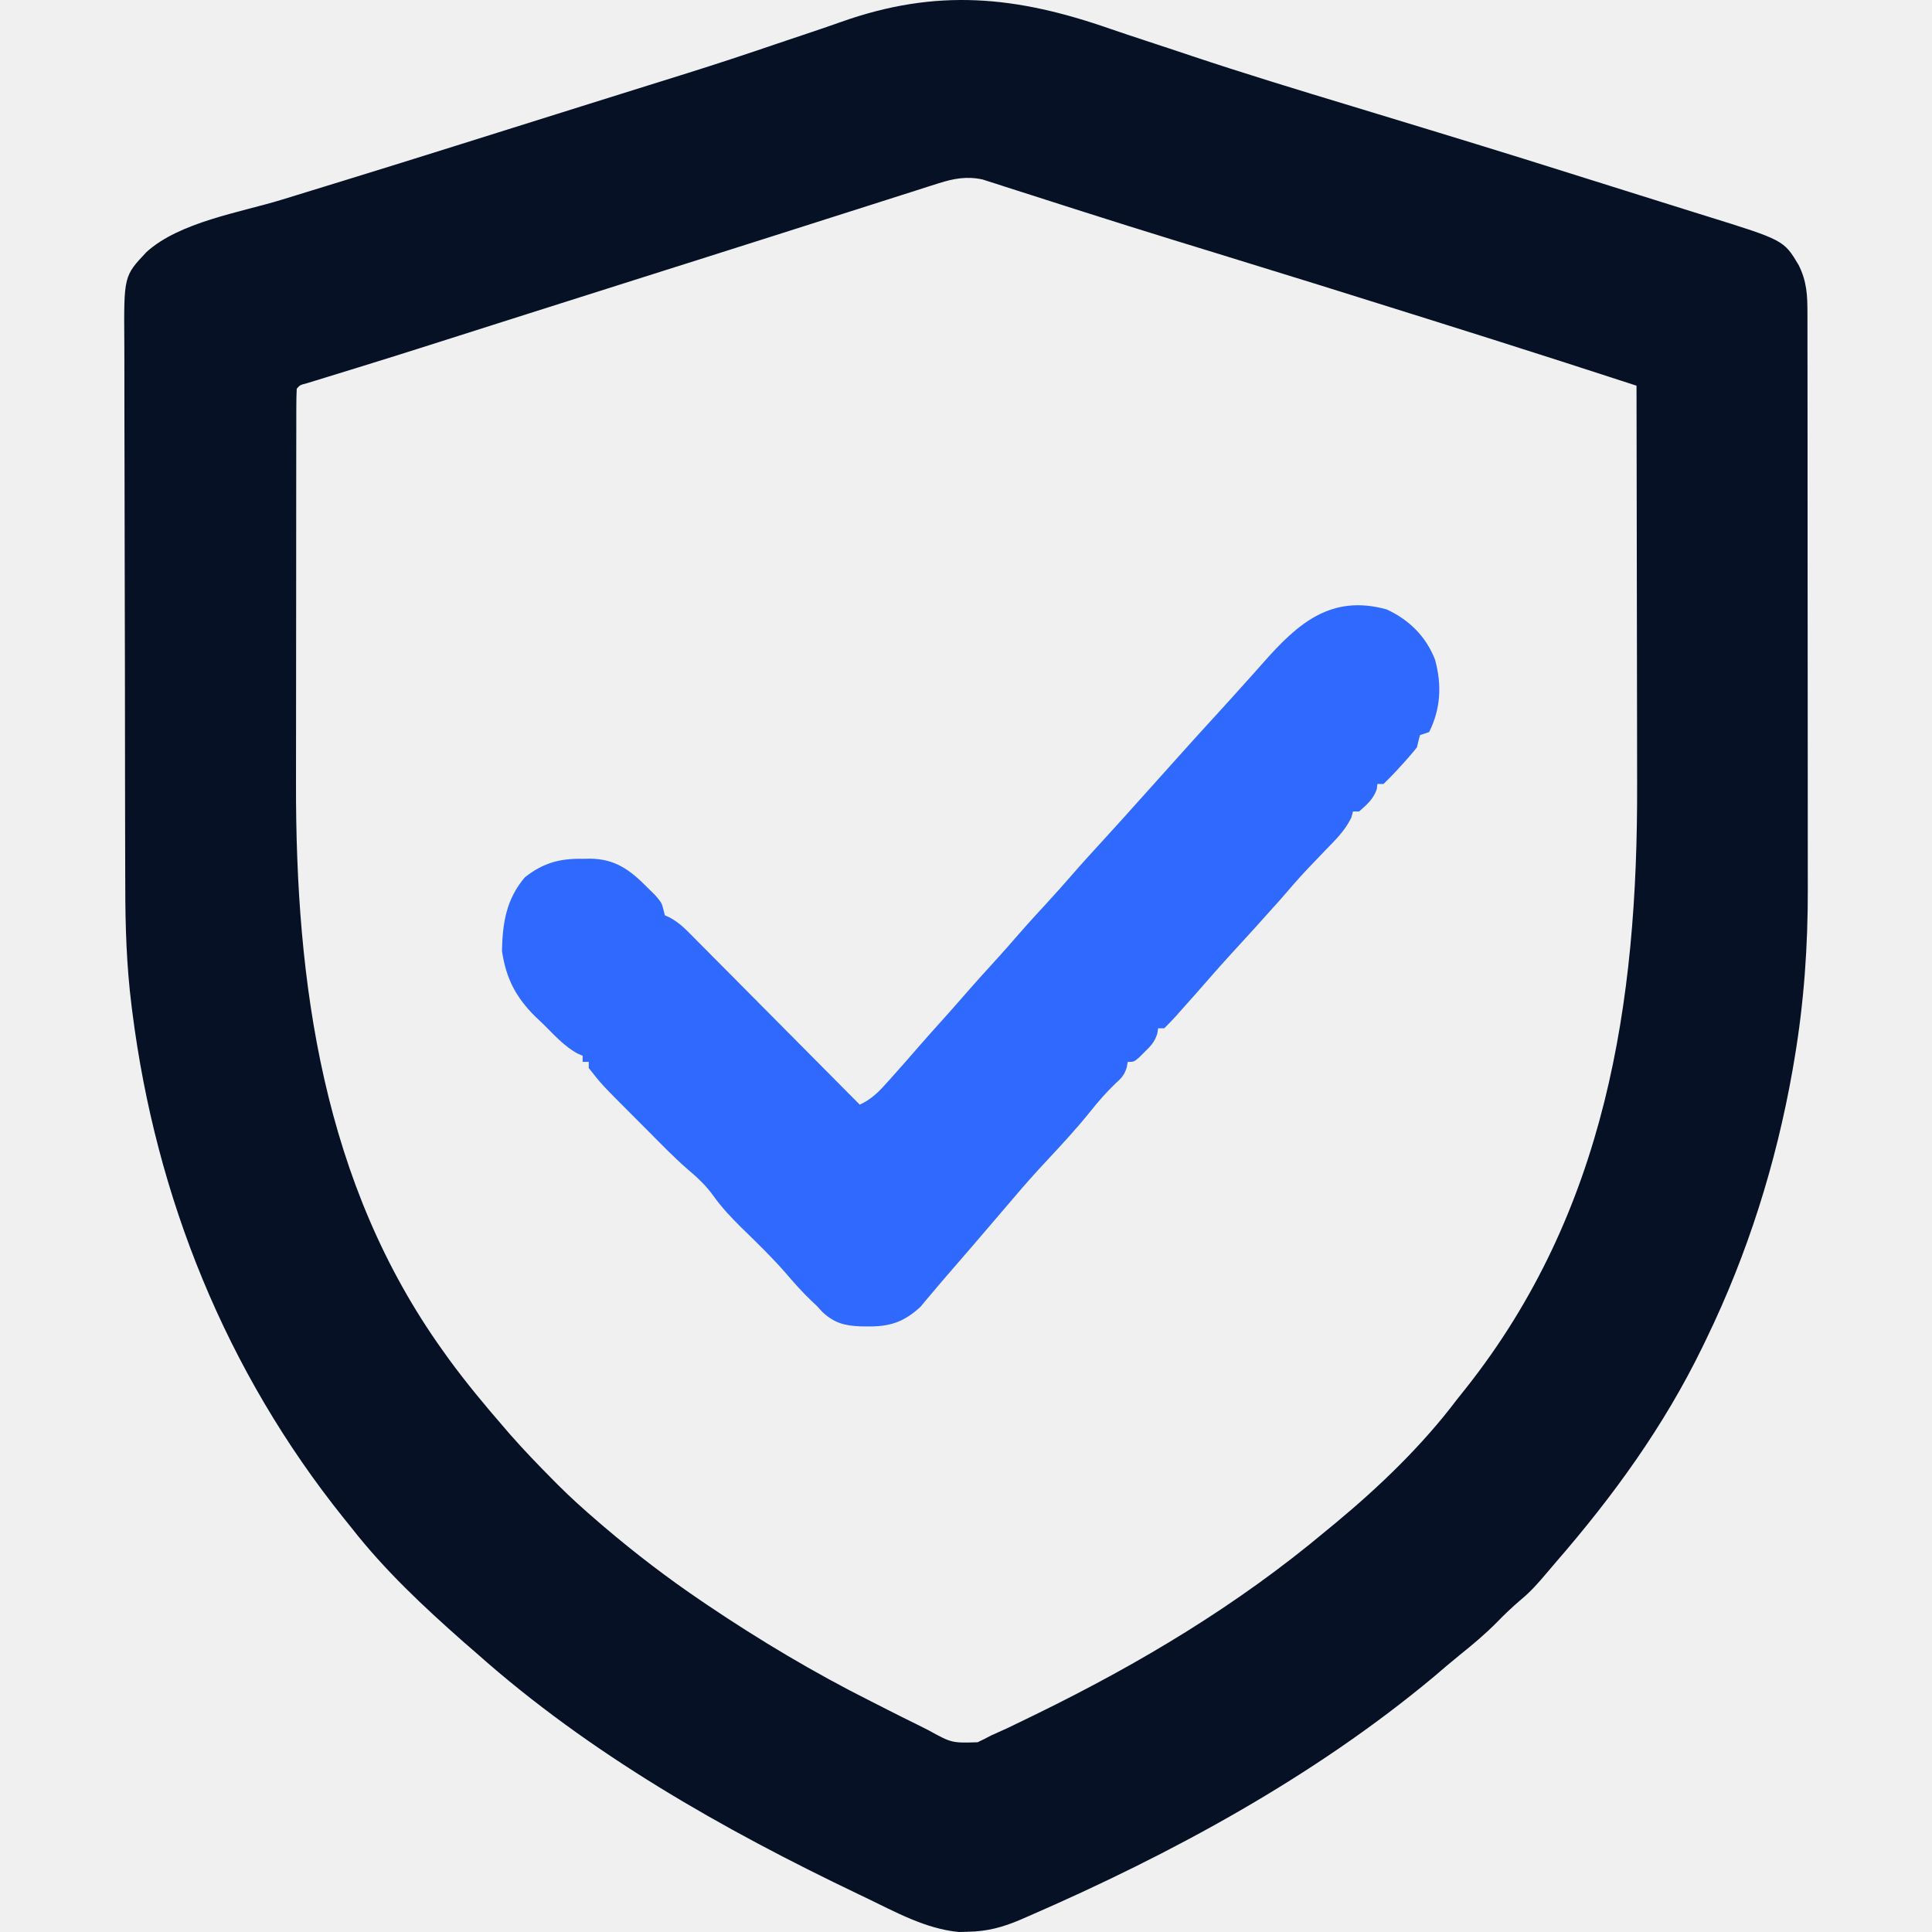
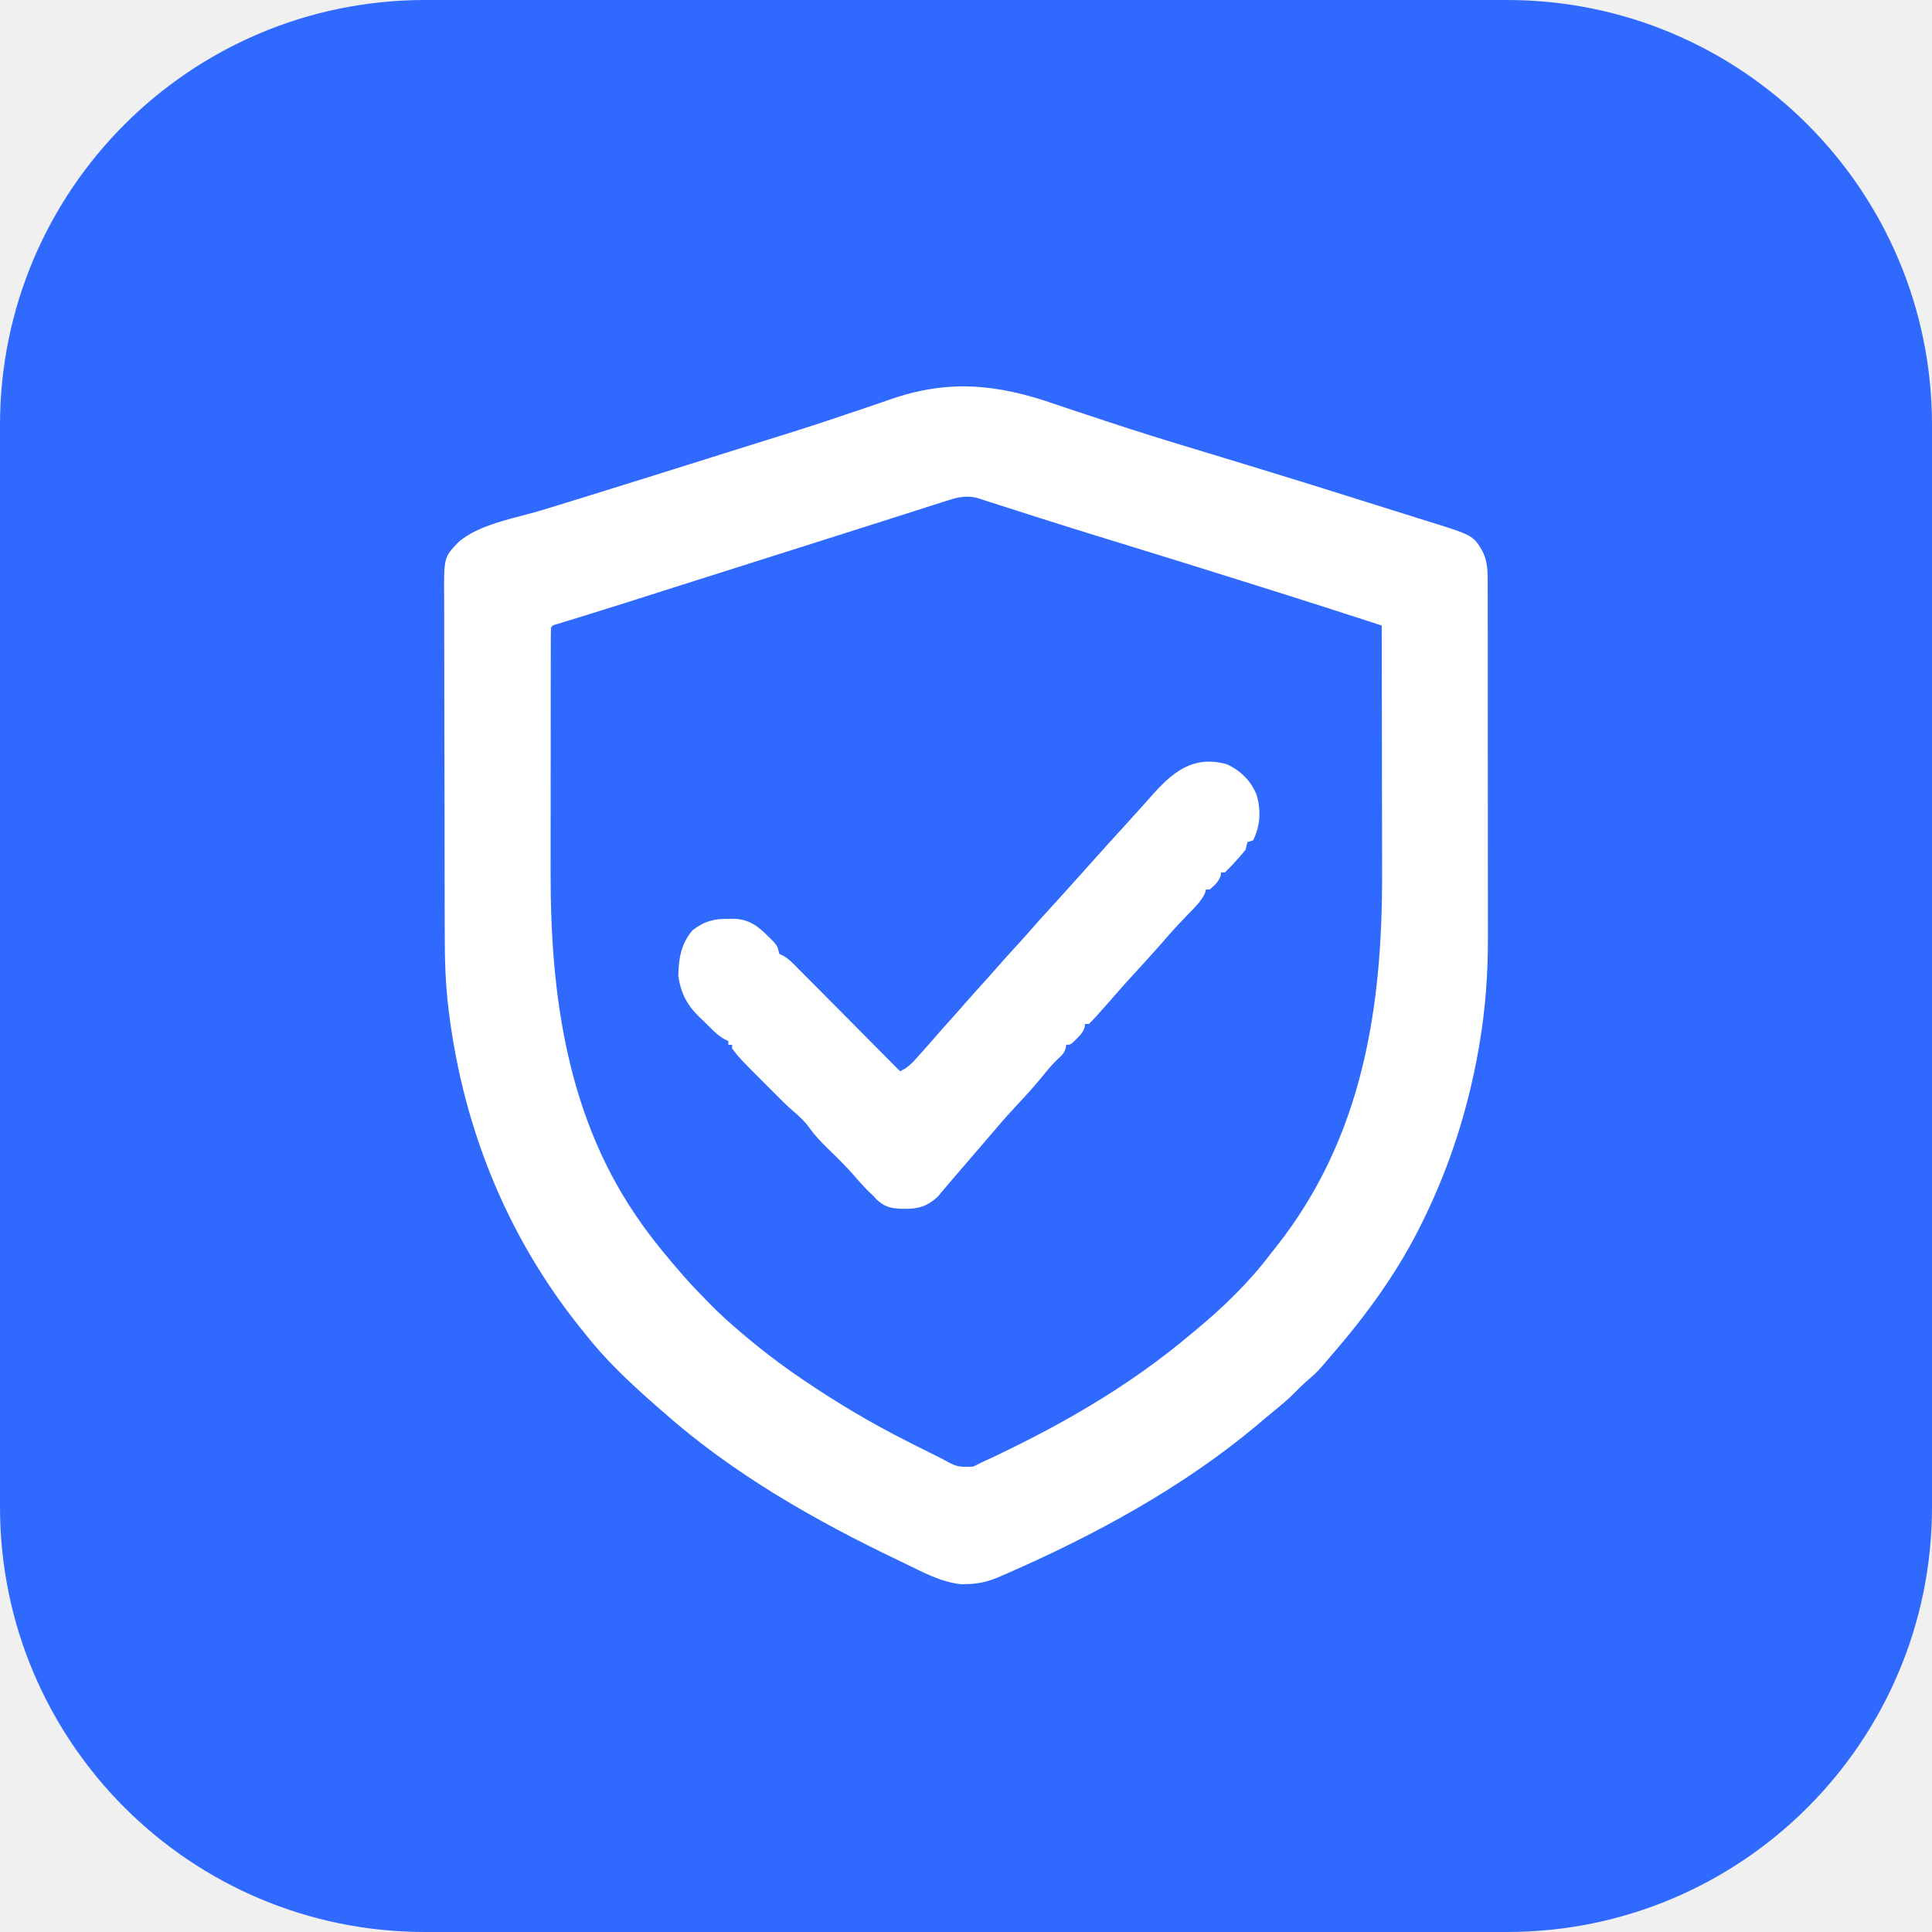
- <svg xmlns="http://www.w3.org/2000/svg" width="1400" height="1400" viewBox="800 800 1400 1400" fill="none">
-   <path d="M1604.59 820.92C1613.13 823.871 1621.71 826.689 1630.28 829.513C1633.86 830.693 1637.44 831.873 1641.01 833.053C1642.81 833.645 1644.6 834.237 1646.45 834.847C1651.95 836.667 1657.44 838.502 1662.94 840.341C1701.43 853.211 1740.23 865.018 1779.07 876.77C1796.35 882 1813.62 887.27 1830.89 892.54C1834.57 893.663 1838.25 894.786 1841.93 895.908C1883.58 908.609 1925.15 921.553 1966.66 934.686C1978.4 938.4 1990.15 942.087 2001.91 945.755C2009.75 948.205 2017.6 950.664 2025.44 953.125C2029.05 954.255 2032.66 955.382 2036.27 956.504C2092.59 974.013 2092.59 974.013 2103.37 992.063C2109.39 1004.14 2109.76 1014.18 2109.74 1027.55C2109.74 1030.43 2109.74 1030.43 2109.75 1033.38C2109.77 1039.84 2109.76 1046.31 2109.76 1052.77C2109.77 1057.41 2109.78 1062.04 2109.78 1066.67C2109.8 1079.27 2109.81 1091.88 2109.81 1104.48C2109.81 1112.37 2109.82 1120.26 2109.82 1128.15C2109.84 1155.73 2109.85 1183.31 2109.85 1210.88C2109.85 1236.5 2109.87 1262.11 2109.91 1287.73C2109.94 1309.77 2109.95 1331.81 2109.95 1353.85C2109.95 1366.99 2109.95 1380.13 2109.97 1393.27C2110 1405.67 2110 1418.07 2109.98 1430.47C2109.98 1434.98 2109.98 1439.49 2110 1444.01C2110.11 1485.44 2107.25 1526.44 2100.34 1567.31C2099.87 1570.08 2099.4 1572.84 2098.92 1575.68C2086.99 1643.13 2066.5 1708.29 2036.63 1769.95C2035.68 1771.92 2034.72 1773.9 2033.74 1775.94C2005.75 1833.52 1969.04 1884.15 1927.25 1932.27C1925.04 1934.83 1922.85 1937.41 1920.67 1940C1914.89 1946.87 1909.24 1953.28 1902.31 1959.02C1896.15 1964.26 1890.41 1969.66 1884.79 1975.48C1876.27 1984.14 1867.13 1991.75 1857.67 1999.36C1851.35 2004.47 1845.18 2009.75 1839.01 2015.04C1752.07 2087.61 1648.82 2143.55 1545.41 2188.49C1543.48 2189.32 1541.56 2190.16 1539.58 2191.03C1526.53 2196.6 1515.42 2199.6 1501.14 2199.83C1499.04 2199.88 1496.93 2199.94 1494.77 2200C1470.65 2197.68 1449.03 2185.56 1427.5 2175.21C1425.74 2174.37 1423.98 2173.53 1422.17 2172.66C1323.56 2125.52 1227.29 2070.9 1145.2 1997.89C1142.17 1995.26 1139.14 1992.63 1136.1 1990C1106.89 1964.2 1078.81 1937.94 1054.74 1907.15C1052.82 1904.76 1050.9 1902.37 1048.97 1899.99C963.931 1793.88 912.928 1667.86 895.87 1533.15C895.687 1531.72 895.504 1530.28 895.315 1528.8C891.713 1499.94 890.788 1471.46 890.781 1442.39C890.764 1437.67 890.746 1432.95 890.726 1428.22C890.678 1415.53 890.658 1402.84 890.647 1390.15C890.639 1382.2 890.625 1374.26 890.609 1366.31C890.555 1338.55 890.526 1310.79 890.518 1283.02C890.51 1257.2 890.444 1231.38 890.352 1205.56C890.276 1183.31 890.242 1161.07 890.24 1138.83C890.238 1125.57 890.219 1112.32 890.156 1099.06C890.098 1086.62 890.093 1074.17 890.129 1061.73C890.133 1057.17 890.118 1052.62 890.083 1048.06C889.734 1000.01 889.734 1000.01 906.219 982.59C930.063 960.934 973.912 953.97 1003.9 944.798C1014.69 941.496 1025.48 938.168 1036.27 934.843C1041.81 933.136 1047.35 931.431 1052.88 929.726C1077.98 922.001 1103.05 914.176 1128.1 906.308C1130.2 905.652 1132.29 904.995 1134.44 904.319C1145.58 900.823 1156.72 897.325 1167.86 893.825C1179.9 890.042 1191.94 886.262 1203.98 882.483C1211.57 880.103 1219.16 877.722 1226.74 875.338C1240.88 870.895 1255.02 866.458 1269.16 862.052C1277.06 859.593 1284.96 857.127 1292.85 854.656C1295.2 853.921 1295.2 853.921 1297.59 853.172C1319.3 846.365 1340.89 839.25 1362.41 831.884C1371.2 828.888 1380.02 825.948 1388.83 823.007C1395.68 820.714 1402.51 818.371 1409.32 815.948C1478.91 791.201 1536.42 797.113 1604.59 820.92ZM1480.14 932.829C1477.45 933.677 1474.76 934.524 1471.99 935.398C1469.05 936.345 1466.11 937.293 1463.17 938.242C1460.07 939.225 1456.98 940.207 1453.88 941.187C1445.53 943.833 1437.19 946.503 1428.85 949.176C1420.08 951.984 1411.3 954.769 1402.52 957.557C1388.24 962.094 1373.97 966.642 1359.7 971.198C1341.75 976.928 1323.79 982.625 1305.82 988.303C1303.24 989.12 1300.65 989.937 1297.99 990.779C1292.88 992.394 1287.77 994.008 1282.67 995.622C1249.46 1006.12 1216.27 1016.66 1183.08 1027.21C1178.63 1028.63 1174.18 1030.04 1169.73 1031.46C1166.78 1032.4 1163.83 1033.34 1160.87 1034.27C1159.42 1034.74 1157.97 1035.2 1156.47 1035.67C1146.82 1038.74 1137.16 1041.81 1127.51 1044.89C1122.34 1046.53 1117.17 1048.18 1112 1049.82C1109.51 1050.61 1107.02 1051.4 1104.45 1052.22C1090.71 1056.58 1076.95 1060.89 1063.18 1065.14C1061.69 1065.6 1060.2 1066.06 1058.67 1066.54C1051.45 1068.77 1044.23 1071 1037 1073.21C1034.44 1074 1031.88 1074.79 1029.25 1075.6C1026.98 1076.3 1024.7 1076.99 1022.36 1077.71C1017.38 1079.01 1017.38 1079.01 1015.02 1081.69C1014.8 1086.17 1014.73 1090.66 1014.73 1095.15C1014.72 1096.57 1014.72 1098 1014.71 1099.46C1014.7 1104.26 1014.7 1109.07 1014.7 1113.87C1014.69 1117.3 1014.69 1120.73 1014.68 1124.17C1014.66 1133.53 1014.65 1142.9 1014.65 1152.27C1014.65 1158.15 1014.65 1164.02 1014.64 1169.9C1014.62 1190.47 1014.61 1211.05 1014.61 1231.63C1014.61 1250.67 1014.59 1269.71 1014.56 1288.75C1014.53 1305.17 1014.51 1321.59 1014.52 1338.01C1014.52 1347.78 1014.51 1357.55 1014.49 1367.32C1014.16 1512.76 1034.13 1657.55 1120.93 1778.8C1123.23 1782.01 1123.23 1782.01 1125.58 1785.29C1137.99 1802.23 1151.32 1818.27 1165.06 1834.12C1166.67 1835.99 1168.28 1837.85 1169.93 1839.77C1179.75 1850.94 1190.04 1861.6 1200.5 1872.16C1201.75 1873.42 1203 1874.68 1204.29 1875.98C1213.65 1885.34 1223.42 1894.12 1233.46 1902.73C1234.89 1903.95 1236.31 1905.17 1237.77 1906.42C1260.45 1925.72 1283.82 1943.59 1308.48 1960.27C1309.95 1961.26 1311.41 1962.25 1312.92 1963.28C1350.64 1988.69 1390.16 2012.26 1430.79 2032.66C1435.12 2034.84 1439.44 2037.04 1443.75 2039.25C1450.57 2042.74 1457.42 2046.14 1464.3 2049.51C1467.04 2050.86 1469.77 2052.23 1472.49 2053.63C1489.69 2063.08 1489.69 2063.08 1508.43 2062.51C1511.7 2060.98 1514.92 2059.35 1518.1 2057.64C1522.17 2055.8 1526.25 2053.96 1530.32 2052.12C1534.81 2049.96 1539.28 2047.79 1543.75 2045.61C1546.15 2044.44 1548.56 2043.27 1551.03 2042.07C1626.18 2005.31 1696.53 1963.26 1760.82 1909.37C1763.09 1907.5 1765.37 1905.63 1767.65 1903.76C1799.7 1877.17 1830.56 1847.52 1855.69 1814.21C1857.86 1811.47 1860.04 1808.74 1862.22 1806.02C1963.58 1677.99 1986.84 1527.09 1986.32 1368.37C1986.3 1358.17 1986.29 1347.97 1986.29 1337.77C1986.28 1318.56 1986.24 1299.36 1986.2 1280.15C1986.15 1258.24 1986.12 1236.32 1986.1 1214.41C1986.05 1169.43 1985.98 1124.46 1985.88 1079.48C1934.01 1062.65 1934.01 1062.65 1882.05 1046.09C1879.08 1045.15 1876.11 1044.22 1873.14 1043.28C1865.35 1040.82 1857.56 1038.36 1849.76 1035.91C1844.83 1034.35 1839.89 1032.8 1834.96 1031.24C1781.82 1014.49 1728.62 997.962 1675.36 981.607C1668.08 979.371 1660.8 977.134 1653.52 974.895C1651.4 974.241 1651.4 974.241 1649.23 973.574C1628.15 967.084 1607.11 960.466 1586.09 953.767C1583.44 952.927 1580.8 952.086 1578.08 951.219C1565.69 947.279 1553.31 943.321 1540.94 939.328C1536.61 937.945 1532.27 936.563 1527.94 935.181C1526 934.548 1524.06 933.914 1522.07 933.261C1520.27 932.693 1518.48 932.125 1516.63 931.54C1514.32 930.797 1514.32 930.797 1511.97 930.038C1500.54 927.597 1491.14 929.322 1480.14 932.829Z" fill="#061126" />
-   <path d="M1804.8 1241.59C1821.07 1249.11 1833.39 1261.19 1839.89 1278.06C1844.91 1296.21 1844.01 1313.63 1835.61 1330.48C1832.34 1331.57 1832.34 1331.57 1828.99 1332.69C1828.16 1335.62 1827.43 1338.57 1826.79 1341.54C1822.9 1346.38 1819.02 1350.87 1814.79 1355.38C1813.68 1356.6 1812.57 1357.83 1811.42 1359.09C1808.56 1362.19 1805.54 1365.16 1802.51 1368.1C1801.06 1368.1 1799.6 1368.1 1798.1 1368.1C1797.9 1369.95 1797.9 1369.95 1797.69 1371.84C1795.13 1379.15 1790.6 1382.97 1784.86 1388.02C1783.41 1388.02 1781.95 1388.02 1780.45 1388.02C1780.05 1389.49 1779.65 1390.96 1779.23 1392.47C1774.59 1402.07 1767.55 1408.78 1760.18 1416.37C1757.29 1419.38 1754.41 1422.39 1751.53 1425.41C1750.11 1426.9 1748.68 1428.39 1747.21 1429.93C1740.43 1437.17 1733.97 1444.69 1727.49 1452.2C1715.82 1465.36 1703.96 1478.35 1692.07 1491.32C1686.52 1497.39 1681.03 1503.51 1675.64 1509.73C1668.86 1517.54 1662.01 1525.28 1655.09 1532.97C1654.03 1534.17 1652.97 1535.37 1651.88 1536.6C1649.23 1539.54 1646.45 1542.35 1643.65 1545.14C1642.19 1545.14 1640.73 1545.14 1639.23 1545.14C1639.03 1546.43 1638.82 1547.72 1638.61 1549.05C1636.68 1555.1 1633.96 1557.89 1629.44 1562.29C1628.08 1563.65 1626.72 1565.01 1625.31 1566.41C1621.58 1569.49 1621.58 1569.49 1617.17 1569.49C1616.83 1571.47 1616.83 1571.47 1616.48 1573.49C1614.71 1579.16 1612.7 1581.16 1608.34 1585.12C1601.79 1591.39 1596.06 1597.93 1590.42 1605.03C1580.06 1617.95 1568.88 1629.97 1557.59 1642.06C1550.02 1650.15 1542.72 1658.43 1535.53 1666.86C1533.6 1669.12 1531.66 1671.38 1529.73 1673.65C1526.39 1677.55 1523.05 1681.46 1519.71 1685.37C1508.84 1698.11 1497.92 1710.81 1486.93 1723.45C1482.97 1728.01 1479.06 1732.61 1475.18 1737.25C1472.97 1739.86 1472.97 1739.86 1470.71 1742.52C1469.51 1743.96 1468.31 1745.41 1467.08 1746.9C1455.11 1758.03 1444.57 1761.43 1428.65 1761.19C1426.99 1761.17 1425.34 1761.16 1423.63 1761.14C1411.98 1760.67 1404.35 1758.71 1395.68 1750.45C1394.5 1749.15 1393.32 1747.86 1392.11 1746.53C1390.81 1745.31 1389.52 1744.08 1388.19 1742.82C1381.59 1736.52 1375.56 1729.81 1369.65 1722.86C1359.53 1711.21 1348.5 1700.53 1337.45 1689.78C1330 1682.42 1323.11 1675.2 1317.03 1666.65C1311.44 1658.9 1305.24 1653.13 1297.95 1647C1288.03 1638.34 1278.87 1628.85 1269.59 1619.51C1266.06 1615.96 1262.52 1612.42 1258.99 1608.89C1235.87 1585.73 1235.87 1585.73 1226.62 1573.91C1226.62 1572.45 1226.62 1570.99 1226.62 1569.49C1225.16 1569.49 1223.71 1569.49 1222.21 1569.49C1222.21 1568.03 1222.21 1566.57 1222.21 1565.06C1220.94 1564.5 1219.68 1563.94 1218.37 1563.37C1208.69 1558.07 1201.34 1549.66 1193.52 1541.96C1191.74 1540.29 1189.96 1538.61 1188.13 1536.88C1173.8 1522.76 1166.69 1509.01 1163.74 1489.05C1164.18 1468.71 1166.87 1451.58 1180.31 1435.75C1193.5 1425.3 1205.73 1421.98 1222.35 1422.32C1224.03 1422.29 1225.72 1422.25 1227.45 1422.22C1245.76 1422.34 1256.57 1430.39 1269.37 1443.34C1271.25 1445.22 1273.14 1447.09 1275.08 1449.01C1279.58 1454.41 1279.58 1454.41 1280.77 1459.25C1281.1 1460.57 1281.44 1461.9 1281.78 1463.26C1282.99 1463.81 1284.19 1464.36 1285.44 1464.93C1292.74 1468.82 1298.01 1474.53 1303.76 1480.38C1305.7 1482.32 1305.7 1482.32 1307.68 1484.31C1311.94 1488.58 1316.19 1492.87 1320.43 1497.17C1323.39 1500.14 1326.34 1503.11 1329.3 1506.08C1337.07 1513.89 1344.83 1521.72 1352.59 1529.54C1360.51 1537.53 1368.44 1545.51 1376.37 1553.49C1391.92 1569.13 1407.47 1584.8 1423 1600.47C1431.76 1596.45 1437.24 1590.75 1443.55 1583.59C1444.62 1582.4 1445.7 1581.2 1446.8 1579.97C1453.84 1572.1 1460.8 1564.17 1467.7 1556.19C1472.24 1550.99 1476.85 1545.85 1481.47 1540.72C1487.36 1534.17 1493.22 1527.6 1498.98 1520.94C1507.05 1511.65 1515.33 1502.57 1523.61 1493.47C1527.96 1488.66 1532.25 1483.8 1536.49 1478.89C1544.06 1470.15 1551.88 1461.65 1559.7 1453.13C1565.33 1446.98 1570.9 1440.8 1576.35 1434.49C1583.77 1425.91 1591.43 1417.55 1599.09 1409.19C1608.88 1398.52 1618.55 1387.74 1628.2 1376.95C1633.17 1371.41 1638.14 1365.88 1643.11 1360.34C1646.37 1356.71 1649.62 1353.08 1652.87 1349.45C1662.9 1338.23 1673.02 1327.1 1683.18 1316C1689.49 1309.11 1695.75 1302.18 1701.98 1295.21C1704.37 1292.56 1704.37 1292.56 1706.8 1289.86C1709.6 1286.74 1712.39 1283.61 1715.16 1280.46C1740.37 1251.79 1764.47 1230.45 1804.8 1241.59Z" fill="#3069FE" />
+ <svg xmlns="http://www.w3.org/2000/svg" viewBox="0 0 2000 2000">
+   <rect width="2000" height="2000" rx="440" fill="#3069FE" />
+   <g transform="translate(-328.5714 -308.5714) scale(0.8857143)" fill="#fff" stroke="#fff" stroke-width="0" stroke-linejoin="round" stroke-linecap="round">
+     <path d="M1604.59 820.92C1613.13 823.871 1621.71 826.689 1630.28 829.513C1633.86 830.693 1637.44 831.873 1641.01 833.053C1642.81 833.645 1644.6 834.237 1646.45 834.847C1651.95 836.667 1657.44 838.502 1662.94 840.341C1701.43 853.211 1740.23 865.018 1779.07 876.77C1796.35 882 1813.62 887.27 1830.89 892.54C1834.57 893.663 1838.25 894.786 1841.93 895.908C1883.58 908.609 1925.15 921.553 1966.66 934.686C1978.4 938.4 1990.15 942.087 2001.91 945.755C2009.75 948.205 2017.6 950.664 2025.44 953.125C2029.05 954.255 2032.66 955.382 2036.27 956.504C2092.59 974.013 2092.59 974.013 2103.37 992.063C2109.39 1004.14 2109.76 1014.18 2109.74 1027.55C2109.74 1030.43 2109.74 1030.43 2109.75 1033.38C2109.77 1039.84 2109.76 1046.31 2109.76 1052.77C2109.77 1057.41 2109.78 1062.04 2109.78 1066.67C2109.8 1079.27 2109.81 1091.88 2109.81 1104.48C2109.81 1112.37 2109.82 1120.26 2109.82 1128.15C2109.84 1155.73 2109.85 1183.31 2109.85 1210.88C2109.85 1236.5 2109.87 1262.11 2109.91 1287.73C2109.94 1309.77 2109.95 1331.81 2109.95 1353.85C2109.95 1366.99 2109.95 1380.13 2109.97 1393.27C2110 1405.67 2110 1418.07 2109.98 1430.47C2109.98 1434.98 2109.98 1439.49 2110 1444.01C2110.11 1485.44 2107.25 1526.44 2100.34 1567.31C2099.87 1570.08 2099.4 1572.84 2098.92 1575.68C2086.99 1643.13 2066.5 1708.29 2036.63 1769.95C2035.68 1771.92 2034.72 1773.9 2033.74 1775.94C2005.75 1833.52 1969.04 1884.15 1927.25 1932.27C1925.04 1934.83 1922.85 1937.41 1920.67 1940C1914.89 1946.87 1909.24 1953.28 1902.31 1959.02C1896.15 1964.26 1890.41 1969.66 1884.79 1975.48C1876.27 1984.14 1867.13 1991.75 1857.67 1999.36C1851.35 2004.47 1845.18 2009.75 1839.01 2015.04C1752.07 2087.61 1648.82 2143.55 1545.41 2188.49C1543.48 2189.32 1541.56 2190.16 1539.58 2191.03C1526.53 2196.6 1515.42 2199.6 1501.14 2199.83C1499.04 2199.88 1496.93 2199.94 1494.77 2200C1470.65 2197.68 1449.03 2185.56 1427.5 2175.21C1425.74 2174.37 1423.98 2173.53 1422.17 2172.66C1323.56 2125.52 1227.29 2070.9 1145.2 1997.89C1142.17 1995.26 1139.14 1992.63 1136.1 1990C1106.89 1964.2 1078.81 1937.94 1054.74 1907.15C1052.82 1904.76 1050.9 1902.37 1048.97 1899.99C963.931 1793.88 912.928 1667.86 895.87 1533.15C895.687 1531.72 895.504 1530.28 895.315 1528.8C891.713 1499.94 890.788 1471.46 890.781 1442.39C890.764 1437.67 890.746 1432.95 890.726 1428.22C890.678 1415.53 890.658 1402.84 890.647 1390.15C890.639 1382.2 890.625 1374.26 890.609 1366.31C890.555 1338.55 890.526 1310.79 890.518 1283.02C890.51 1257.2 890.444 1231.38 890.352 1205.56C890.276 1183.31 890.242 1161.07 890.24 1138.83C890.238 1125.57 890.219 1112.32 890.156 1099.06C890.098 1086.62 890.093 1074.17 890.129 1061.73C890.133 1057.17 890.118 1052.62 890.083 1048.06C889.734 1000.01 889.734 1000.01 906.219 982.59C930.063 960.934 973.912 953.97 1003.9 944.798C1014.69 941.496 1025.48 938.168 1036.27 934.843C1041.81 933.136 1047.35 931.431 1052.88 929.726C1077.98 922.001 1103.05 914.176 1128.1 906.308C1130.2 905.652 1132.29 904.995 1134.44 904.319C1145.58 900.823 1156.72 897.325 1167.86 893.825C1179.9 890.042 1191.94 886.262 1203.98 882.483C1211.57 880.103 1219.16 877.722 1226.74 875.338C1240.88 870.895 1255.02 866.458 1269.16 862.052C1277.06 859.593 1284.96 857.127 1292.85 854.656C1295.2 853.921 1295.2 853.921 1297.59 853.172C1319.3 846.365 1340.89 839.25 1362.41 831.884C1371.2 828.888 1380.02 825.948 1388.83 823.007C1395.68 820.714 1402.51 818.371 1409.32 815.948C1478.91 791.201 1536.42 797.113 1604.59 820.92ZM1480.14 932.829C1477.45 933.677 1474.76 934.524 1471.99 935.398C1469.05 936.345 1466.11 937.293 1463.17 938.242C1460.07 939.225 1456.98 940.207 1453.88 941.187C1445.53 943.833 1437.19 946.503 1428.85 949.176C1420.08 951.984 1411.3 954.769 1402.52 957.557C1388.24 962.094 1373.97 966.642 1359.7 971.198C1341.75 976.928 1323.79 982.625 1305.82 988.303C1303.24 989.12 1300.65 989.937 1297.99 990.779C1292.88 992.394 1287.77 994.008 1282.67 995.622C1249.46 1006.12 1216.27 1016.66 1183.08 1027.21C1178.63 1028.63 1174.18 1030.04 1169.73 1031.46C1166.78 1032.4 1163.83 1033.34 1160.87 1034.27C1159.42 1034.74 1157.97 1035.2 1156.47 1035.67C1146.82 1038.74 1137.16 1041.81 1127.51 1044.89C1122.34 1046.53 1117.17 1048.18 1112 1049.82C1109.51 1050.61 1107.02 1051.4 1104.45 1052.22C1090.71 1056.58 1076.95 1060.89 1063.18 1065.14C1061.69 1065.6 1060.2 1066.06 1058.67 1066.54C1051.45 1068.77 1044.23 1071 1037 1073.21C1034.44 1074 1031.88 1074.79 1029.25 1075.6C1026.98 1076.3 1024.7 1076.99 1022.36 1077.71C1017.38 1079.01 1017.38 1079.01 1015.02 1081.69C1014.8 1086.17 1014.73 1090.66 1014.73 1095.15C1014.72 1096.57 1014.72 1098 1014.71 1099.46C1014.7 1104.26 1014.7 1109.07 1014.7 1113.87C1014.69 1117.3 1014.69 1120.73 1014.68 1124.17C1014.66 1133.53 1014.65 1142.9 1014.65 1152.27C1014.65 1158.15 1014.65 1164.02 1014.64 1169.9C1014.62 1190.47 1014.61 1211.05 1014.61 1231.63C1014.61 1250.67 1014.59 1269.71 1014.56 1288.75C1014.53 1305.17 1014.51 1321.59 1014.52 1338.01C1014.52 1347.78 1014.51 1357.55 1014.49 1367.32C1014.16 1512.76 1034.13 1657.55 1120.93 1778.8C1123.23 1782.01 1123.23 1782.01 1125.58 1785.29C1137.99 1802.23 1151.32 1818.27 1165.06 1834.12C1166.67 1835.99 1168.28 1837.85 1169.93 1839.77C1179.75 1850.94 1190.04 1861.6 1200.5 1872.16C1201.75 1873.42 1203 1874.68 1204.29 1875.98C1213.65 1885.34 1223.42 1894.12 1233.46 1902.73C1234.89 1903.95 1236.31 1905.17 1237.77 1906.42C1260.45 1925.72 1283.82 1943.59 1308.48 1960.27C1309.95 1961.26 1311.41 1962.25 1312.92 1963.28C1350.64 1988.69 1390.16 2012.26 1430.79 2032.66C1435.12 2034.84 1439.44 2037.04 1443.75 2039.25C1450.57 2042.74 1457.42 2046.14 1464.3 2049.51C1467.04 2050.86 1469.77 2052.23 1472.49 2053.63C1489.69 2063.08 1489.69 2063.08 1508.43 2062.51C1511.7 2060.98 1514.92 2059.35 1518.1 2057.64C1522.17 2055.8 1526.25 2053.96 1530.32 2052.12C1534.81 2049.96 1539.28 2047.79 1543.75 2045.61C1546.15 2044.44 1548.56 2043.27 1551.03 2042.07C1626.18 2005.31 1696.53 1963.26 1760.82 1909.37C1763.09 1907.5 1765.37 1905.63 1767.65 1903.76C1799.7 1877.17 1830.56 1847.52 1855.69 1814.21C1857.86 1811.47 1860.04 1808.74 1862.22 1806.02C1963.58 1677.99 1986.84 1527.09 1986.32 1368.37C1986.3 1358.17 1986.29 1347.97 1986.29 1337.77C1986.28 1318.56 1986.24 1299.36 1986.2 1280.15C1986.15 1258.24 1986.12 1236.32 1986.1 1214.41C1986.05 1169.43 1985.98 1124.46 1985.88 1079.48C1934.01 1062.65 1934.01 1062.65 1882.05 1046.09C1879.08 1045.15 1876.11 1044.22 1873.14 1043.28C1865.35 1040.82 1857.56 1038.36 1849.76 1035.91C1844.83 1034.35 1839.89 1032.8 1834.96 1031.24C1781.82 1014.49 1728.62 997.962 1675.36 981.607C1668.08 979.371 1660.8 977.134 1653.52 974.895C1651.4 974.241 1651.4 974.241 1649.23 973.574C1628.15 967.084 1607.11 960.466 1586.09 953.767C1583.44 952.927 1580.8 952.086 1578.08 951.219C1565.69 947.279 1553.31 943.321 1540.94 939.328C1536.61 937.945 1532.27 936.563 1527.94 935.181C1526 934.548 1524.06 933.914 1522.07 933.261C1520.27 932.693 1518.48 932.125 1516.63 931.54C1514.32 930.797 1514.32 930.797 1511.97 930.038C1500.54 927.597 1491.14 929.322 1480.14 932.829Z" />
+     <path d="M1804.8 1241.59C1821.07 1249.11 1833.39 1261.19 1839.89 1278.06C1844.91 1296.21 1844.01 1313.63 1835.61 1330.48C1832.34 1331.57 1832.34 1331.57 1828.99 1332.69C1828.16 1335.62 1827.43 1338.57 1826.79 1341.54C1822.9 1346.38 1819.02 1350.87 1814.79 1355.38C1813.68 1356.6 1812.57 1357.83 1811.42 1359.09C1808.56 1362.19 1805.54 1365.16 1802.51 1368.1C1801.06 1368.1 1799.6 1368.1 1798.1 1368.1C1797.9 1369.95 1797.9 1369.95 1797.69 1371.84C1795.13 1379.15 1790.6 1382.97 1784.86 1388.02C1783.41 1388.02 1781.95 1388.02 1780.45 1388.02C1780.05 1389.49 1779.65 1390.96 1779.23 1392.47C1774.59 1402.07 1767.55 1408.78 1760.18 1416.37C1757.29 1419.38 1754.41 1422.39 1751.53 1425.41C1750.11 1426.9 1748.68 1428.39 1747.21 1429.93C1740.43 1437.17 1733.97 1444.69 1727.49 1452.2C1715.82 1465.36 1703.96 1478.35 1692.07 1491.32C1686.52 1497.39 1681.03 1503.51 1675.64 1509.73C1668.86 1517.54 1662.01 1525.28 1655.09 1532.97C1654.03 1534.17 1652.97 1535.37 1651.88 1536.6C1649.23 1539.54 1646.45 1542.35 1643.65 1545.14C1642.19 1545.14 1640.73 1545.14 1639.23 1545.14C1639.03 1546.43 1638.82 1547.72 1638.61 1549.05C1636.68 1555.1 1633.96 1557.89 1629.44 1562.29C1628.08 1563.65 1626.72 1565.01 1625.31 1566.41C1621.58 1569.49 1621.58 1569.49 1617.17 1569.49C1616.83 1571.47 1616.83 1571.47 1616.48 1573.49C1614.71 1579.16 1612.7 1581.16 1608.34 1585.12C1601.79 1591.39 1596.06 1597.93 1590.42 1605.03C1580.06 1617.95 1568.88 1629.97 1557.59 1642.06C1550.02 1650.15 1542.72 1658.43 1535.53 1666.86C1533.6 1669.12 1531.66 1671.38 1529.73 1673.65C1526.39 1677.55 1523.05 1681.46 1519.71 1685.37C1508.84 1698.11 1497.92 1710.81 1486.93 1723.45C1482.97 1728.01 1479.06 1732.61 1475.18 1737.25C1472.97 1739.86 1472.97 1739.86 1470.71 1742.52C1469.51 1743.96 1468.31 1745.41 1467.08 1746.9C1455.11 1758.03 1444.57 1761.43 1428.65 1761.19C1426.99 1761.17 1425.34 1761.16 1423.63 1761.14C1411.98 1760.67 1404.35 1758.71 1395.68 1750.45C1394.5 1749.15 1393.32 1747.86 1392.11 1746.53C1390.81 1745.31 1389.52 1744.08 1388.19 1742.82C1381.59 1736.52 1375.56 1729.81 1369.65 1722.86C1359.53 1711.21 1348.5 1700.53 1337.45 1689.78C1330 1682.42 1323.11 1675.2 1317.03 1666.65C1311.44 1658.9 1305.24 1653.13 1297.95 1647C1288.03 1638.34 1278.87 1628.85 1269.59 1619.51C1266.06 1615.96 1262.52 1612.42 1258.99 1608.89C1235.87 1585.73 1235.87 1585.73 1226.62 1573.91C1226.62 1572.45 1226.62 1570.99 1226.62 1569.49C1225.16 1569.49 1223.71 1569.49 1222.21 1569.49C1222.21 1568.03 1222.21 1566.57 1222.21 1565.06C1220.94 1564.5 1219.68 1563.94 1218.37 1563.37C1208.69 1558.07 1201.34 1549.66 1193.52 1541.96C1191.74 1540.29 1189.96 1538.61 1188.13 1536.88C1173.8 1522.76 1166.69 1509.01 1163.74 1489.05C1164.18 1468.71 1166.87 1451.58 1180.31 1435.75C1193.5 1425.3 1205.73 1421.98 1222.35 1422.32C1224.03 1422.29 1225.72 1422.25 1227.45 1422.22C1245.76 1422.34 1256.57 1430.39 1269.37 1443.34C1271.25 1445.22 1273.14 1447.09 1275.08 1449.01C1279.58 1454.41 1279.58 1454.41 1280.77 1459.25C1281.1 1460.57 1281.44 1461.9 1281.78 1463.26C1282.99 1463.81 1284.19 1464.36 1285.44 1464.93C1292.74 1468.82 1298.01 1474.53 1303.76 1480.38C1305.7 1482.32 1305.7 1482.32 1307.68 1484.31C1311.94 1488.58 1316.19 1492.87 1320.43 1497.17C1323.39 1500.14 1326.34 1503.11 1329.3 1506.08C1337.07 1513.89 1344.83 1521.72 1352.59 1529.54C1360.51 1537.53 1368.44 1545.51 1376.37 1553.49C1391.92 1569.13 1407.47 1584.8 1423 1600.47C1431.76 1596.45 1437.24 1590.75 1443.55 1583.59C1444.62 1582.4 1445.7 1581.2 1446.8 1579.97C1453.84 1572.1 1460.8 1564.17 1467.7 1556.19C1472.24 1550.99 1476.85 1545.85 1481.47 1540.72C1487.36 1534.17 1493.22 1527.6 1498.98 1520.94C1507.05 1511.65 1515.33 1502.57 1523.61 1493.47C1527.96 1488.66 1532.25 1483.8 1536.49 1478.89C1544.06 1470.15 1551.88 1461.65 1559.7 1453.13C1565.33 1446.98 1570.9 1440.8 1576.35 1434.49C1583.77 1425.91 1591.43 1417.55 1599.09 1409.19C1608.88 1398.52 1618.55 1387.74 1628.2 1376.95C1633.17 1371.41 1638.14 1365.88 1643.11 1360.34C1646.37 1356.71 1649.62 1353.08 1652.87 1349.45C1662.9 1338.23 1673.02 1327.1 1683.18 1316C1689.49 1309.11 1695.75 1302.18 1701.98 1295.21C1704.37 1292.56 1704.37 1292.56 1706.8 1289.86C1709.6 1286.74 1712.39 1283.61 1715.16 1280.46C1740.37 1251.79 1764.47 1230.45 1804.8 1241.59Z" />
+   </g>
</svg>
